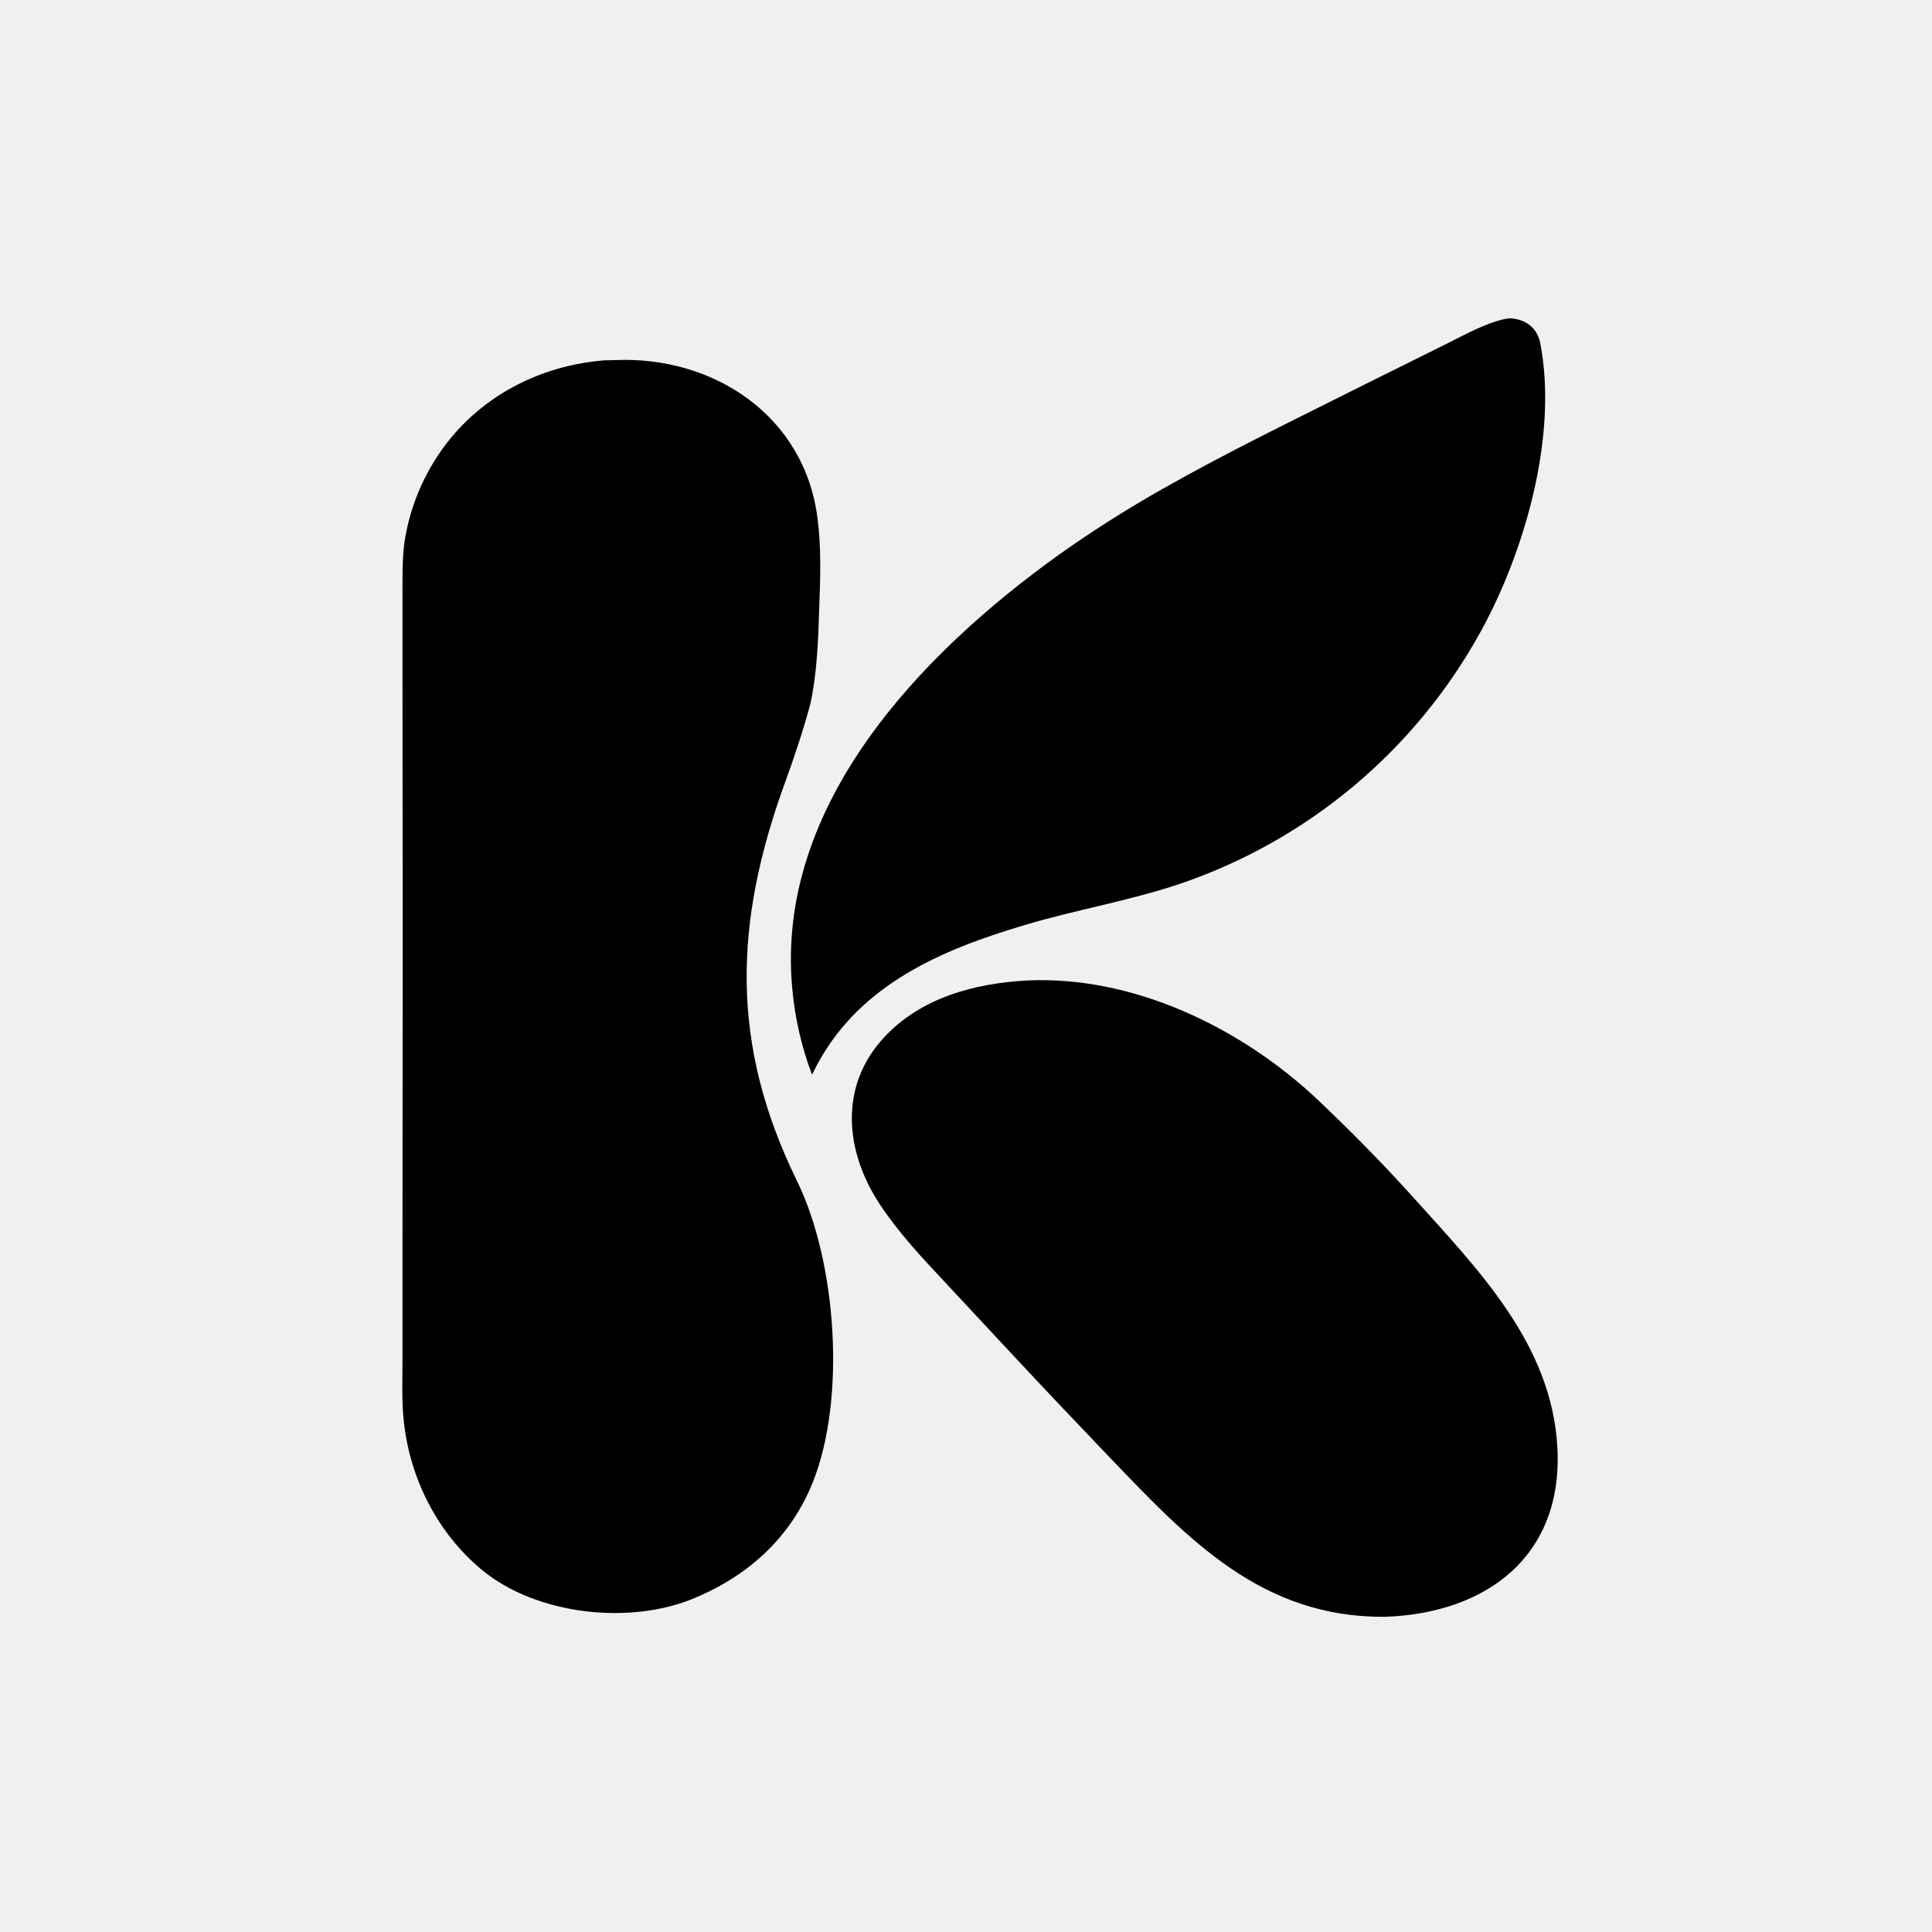
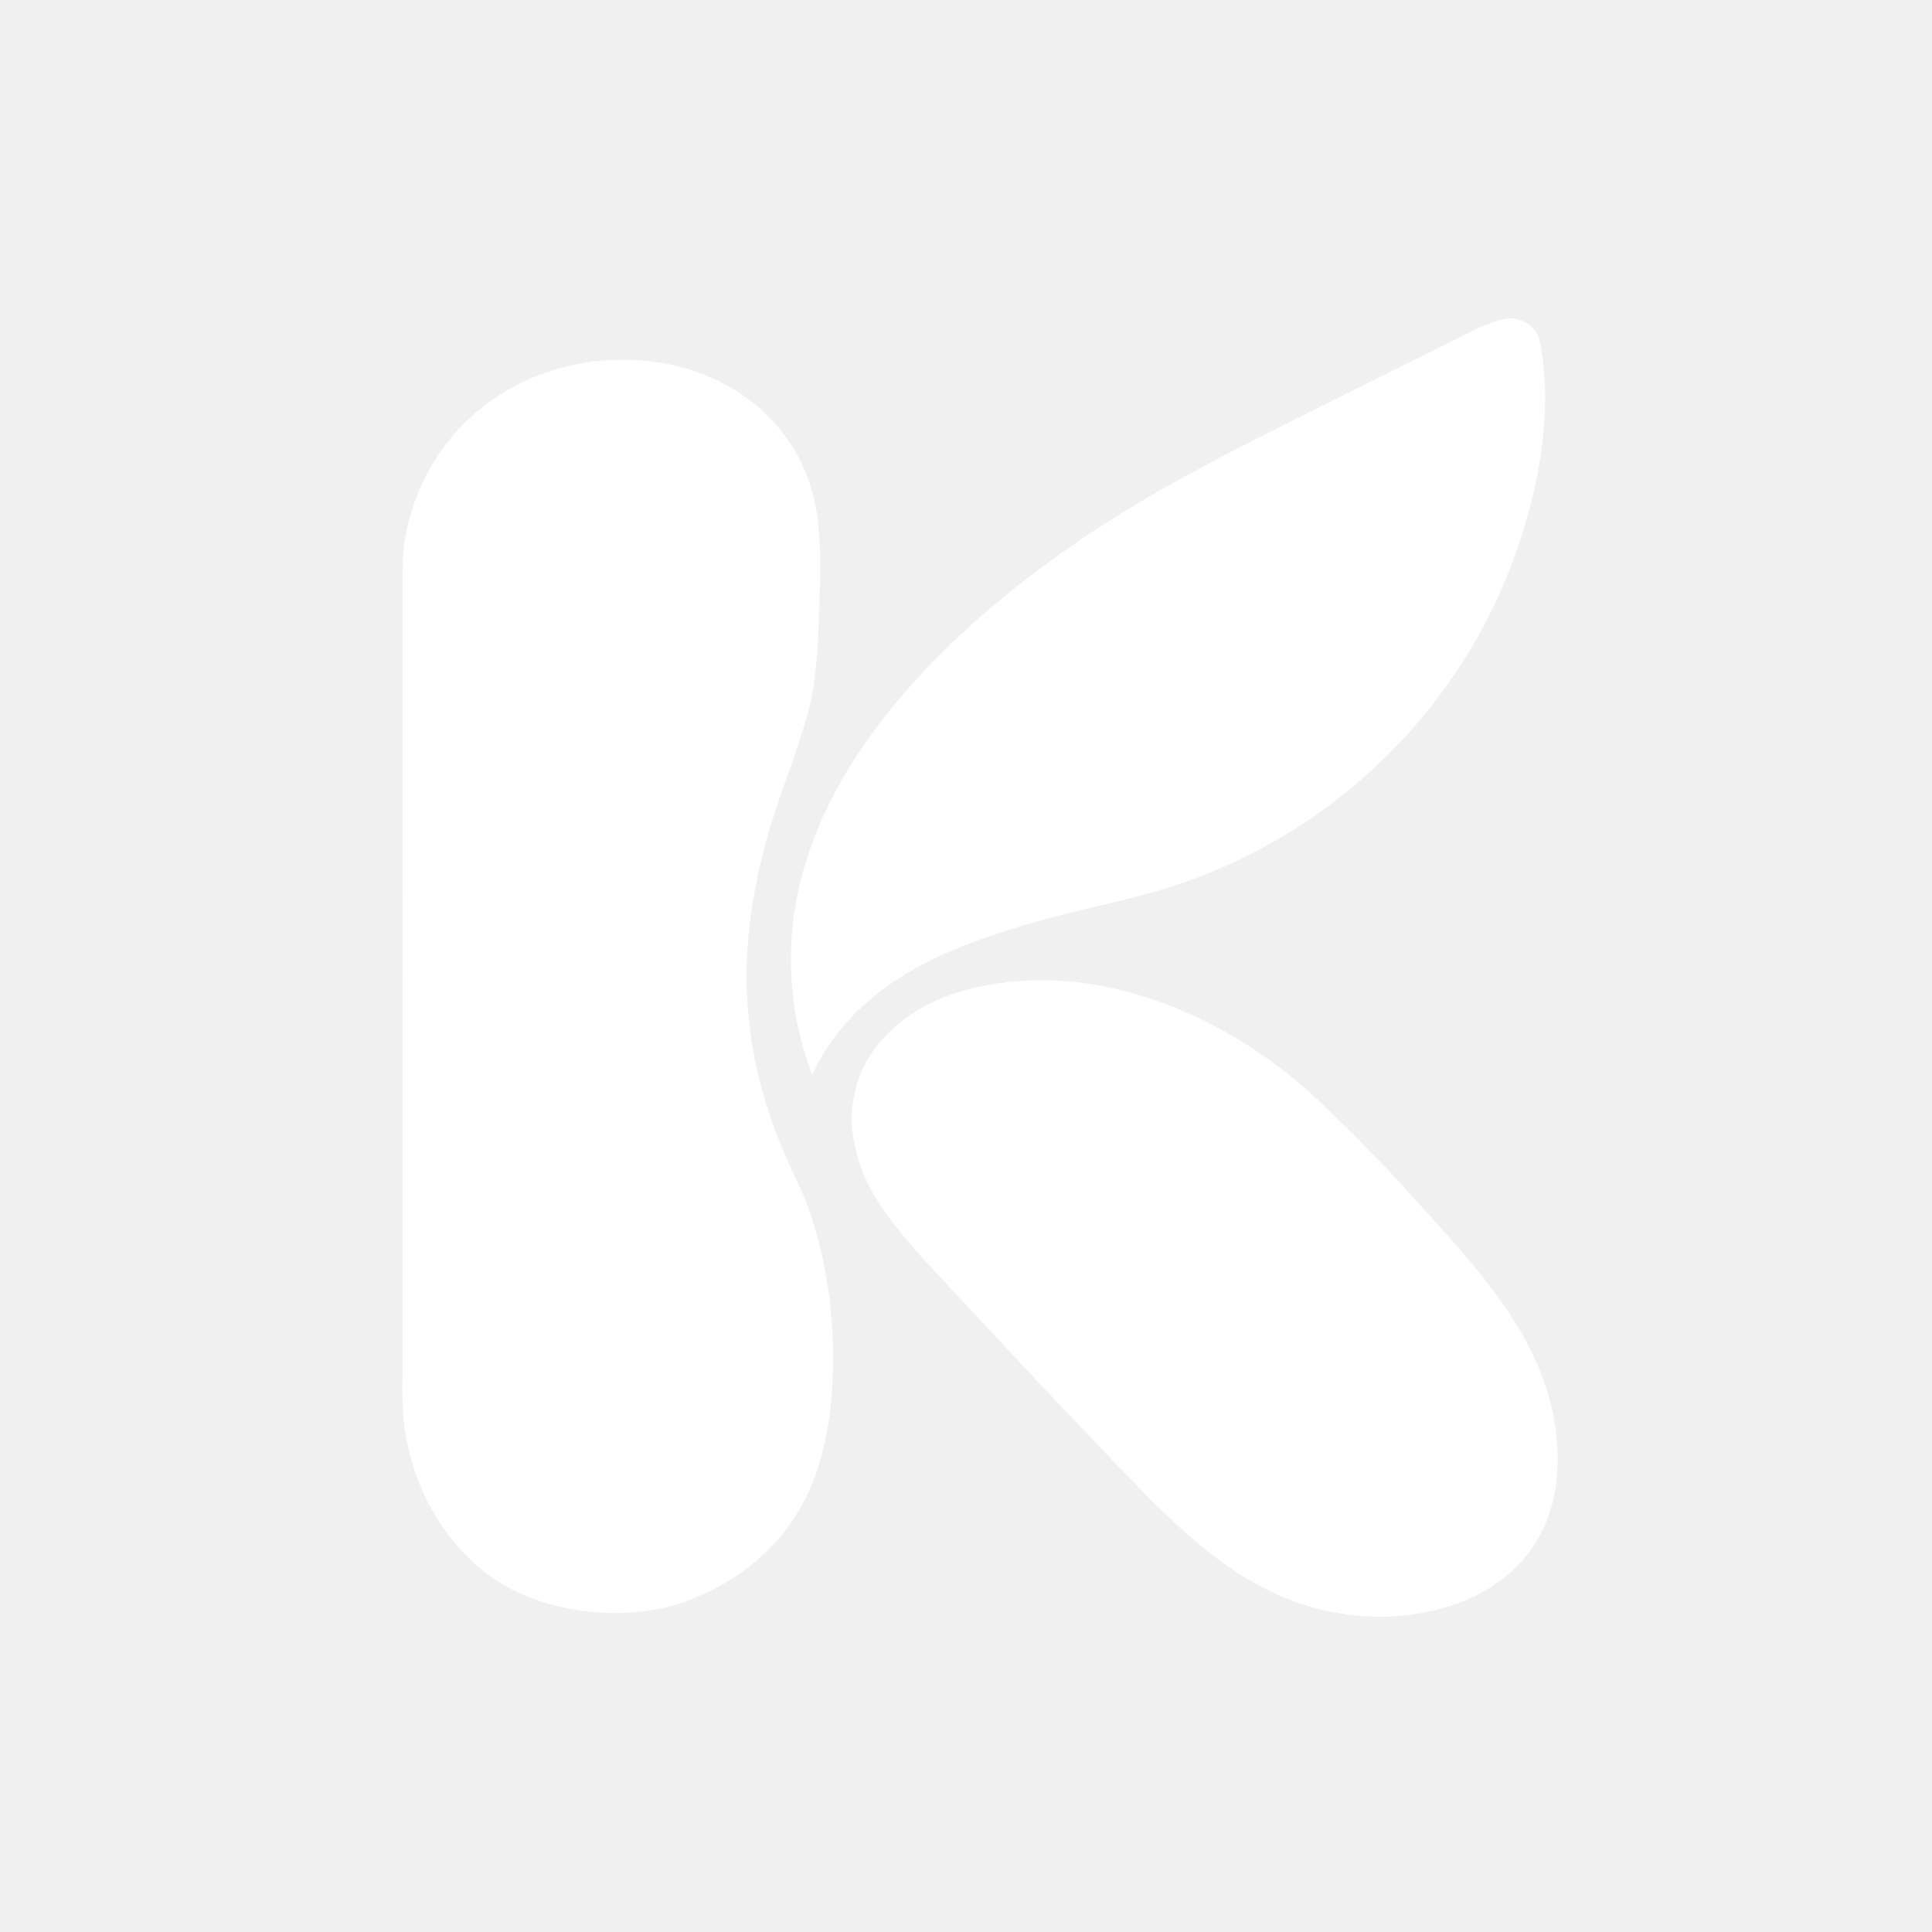
<svg xmlns="http://www.w3.org/2000/svg" viewBox="0 0 108 108" width="108" height="108" fill="none">
-   <path fill="#000000" d="M 33.51,20.17 C 33.77,20.13 34.09,20.14 34.36,20.13 C 39.90,19.88 44.99,23.26 45.70,28.98 C 45.91,30.60 45.86,32.22 45.80,33.85 C 45.74,35.67 45.69,37.55 45.30,39.34 C 44.93,40.74 44.40,42.33 43.91,43.67 C 41.02,51.57 40.80,58.35 44.55,66.01 C 46.75,70.50 47.32,78.13 45.44,82.85 C 44.23,85.88 41.93,88.02 38.88,89.31 C 35.26,90.87 29.98,90.28 26.94,87.76 C 24.45,85.70 22.90,82.63 22.57,79.42 C 22.45,78.33 22.50,77.06 22.50,75.95 L 22.50,70.27 L 22.51,52.09 L 22.50,37.56 L 22.50,33.36 C 22.50,32.40 22.48,31.24 22.61,30.31 C 22.93,28.18 23.82,26.18 25.18,24.51 C 27.26,21.98 30.27,20.49 33.51,20.17 z" />
-   <path fill="#000000" d="M 57.41,54.81 C 63.35,54.53 69.35,57.44 73.59,61.41 C 75.40,63.12 77.21,64.95 78.89,66.81 C 82.57,70.91 86.76,75.10 87.06,80.95 C 87.37,86.98 83.12,90.17 77.45,90.38 C 70.56,90.45 66.45,86.08 62.07,81.51 C 60.24,79.60 58.43,77.69 56.63,75.76 L 52.80,71.65 C 51.48,70.24 50.26,68.94 49.18,67.32 C 47.24,64.38 46.88,60.74 49.41,58.00 C 51.46,55.78 54.46,54.97 57.41,54.81 z" />
-   <path fill="#000000" d="M 84.42,17.79 C 85.29,17.85 85.93,18.32 86.10,19.18 C 87.11,24.38 85.21,30.88 82.77,35.31 C 79.11,41.96 73.10,46.99 65.92,49.42 C 63.12,50.36 60.08,50.87 57.25,51.72 C 52.65,53.09 48.17,54.99 45.74,59.40 L 45.39,60.07 C 44.81,58.53 44.44,56.93 44.29,55.29 C 43.32,44.99 51.50,36.52 59.22,30.99 C 61.07,29.68 62.99,28.46 64.97,27.34 C 68.59,25.28 72.49,23.40 76.23,21.52 L 80.72,19.29 C 81.76,18.78 83.30,17.90 84.42,17.79 z" />
+   <path fill="#FFFFFF" d="M 33.51,20.17 C 33.77,20.13 34.09,20.14 34.36,20.13 C 39.90,19.88 44.99,23.26 45.70,28.98 C 45.91,30.60 45.86,32.22 45.80,33.85 C 45.74,35.67 45.69,37.55 45.30,39.34 C 44.93,40.74 44.40,42.33 43.91,43.67 C 41.02,51.57 40.80,58.35 44.55,66.01 C 46.75,70.50 47.32,78.13 45.44,82.85 C 44.23,85.88 41.93,88.02 38.88,89.31 C 35.26,90.87 29.98,90.28 26.94,87.76 C 24.45,85.70 22.90,82.63 22.57,79.42 C 22.45,78.33 22.50,77.06 22.50,75.95 L 22.50,70.27 L 22.51,52.09 L 22.50,37.56 L 22.50,33.36 C 22.50,32.40 22.48,31.24 22.61,30.31 C 22.93,28.18 23.82,26.18 25.18,24.51 C 27.26,21.98 30.27,20.49 33.51,20.17 z" />
+   <path fill="#FFFFFF" d="M 57.41,54.81 C 63.35,54.53 69.35,57.44 73.59,61.41 C 75.40,63.12 77.21,64.95 78.89,66.81 C 82.57,70.91 86.76,75.10 87.06,80.95 C 87.37,86.98 83.12,90.17 77.45,90.38 C 70.56,90.45 66.45,86.08 62.07,81.51 C 60.24,79.60 58.43,77.69 56.63,75.76 L 52.80,71.65 C 51.48,70.24 50.26,68.94 49.18,67.32 C 47.24,64.38 46.88,60.74 49.41,58.00 C 51.46,55.78 54.46,54.97 57.41,54.81 z" />
+   <path fill="#FFFFFF" d="M 84.42,17.79 C 85.29,17.85 85.93,18.32 86.10,19.18 C 87.11,24.38 85.21,30.88 82.77,35.31 C 79.11,41.96 73.10,46.99 65.92,49.42 C 63.12,50.36 60.08,50.87 57.25,51.72 C 52.65,53.09 48.17,54.99 45.74,59.40 L 45.39,60.07 C 44.81,58.53 44.44,56.93 44.29,55.29 C 43.32,44.99 51.50,36.52 59.22,30.99 C 61.07,29.68 62.99,28.46 64.97,27.34 C 68.59,25.28 72.49,23.40 76.23,21.52 L 80.72,19.29 C 81.76,18.78 83.30,17.90 84.42,17.79 z" />
</svg>
